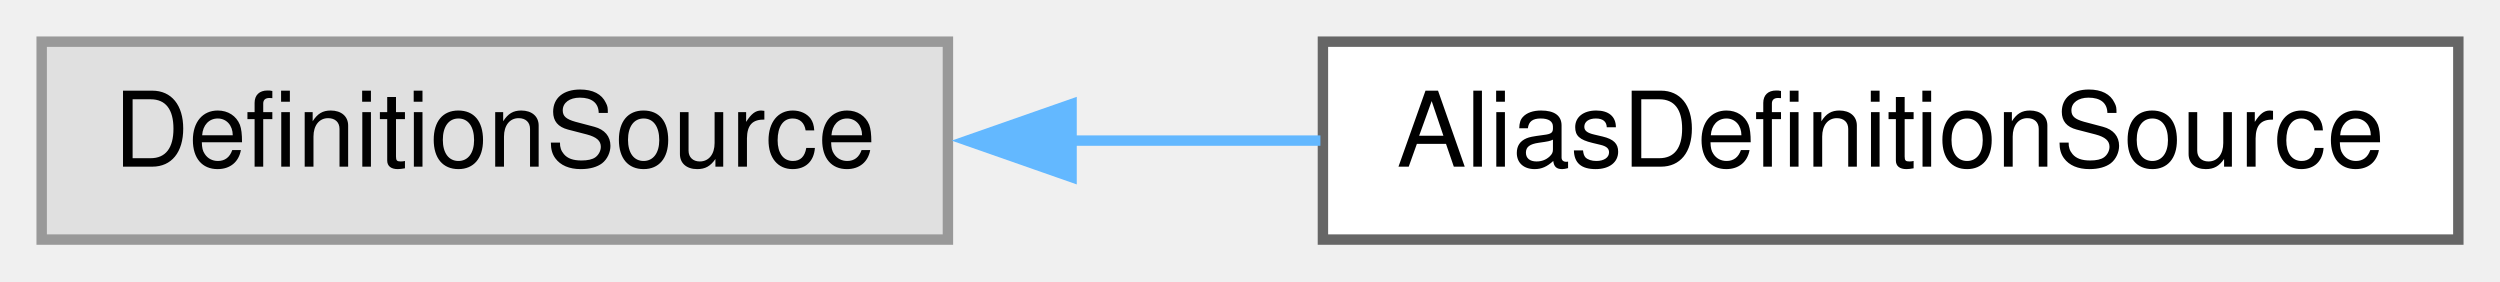
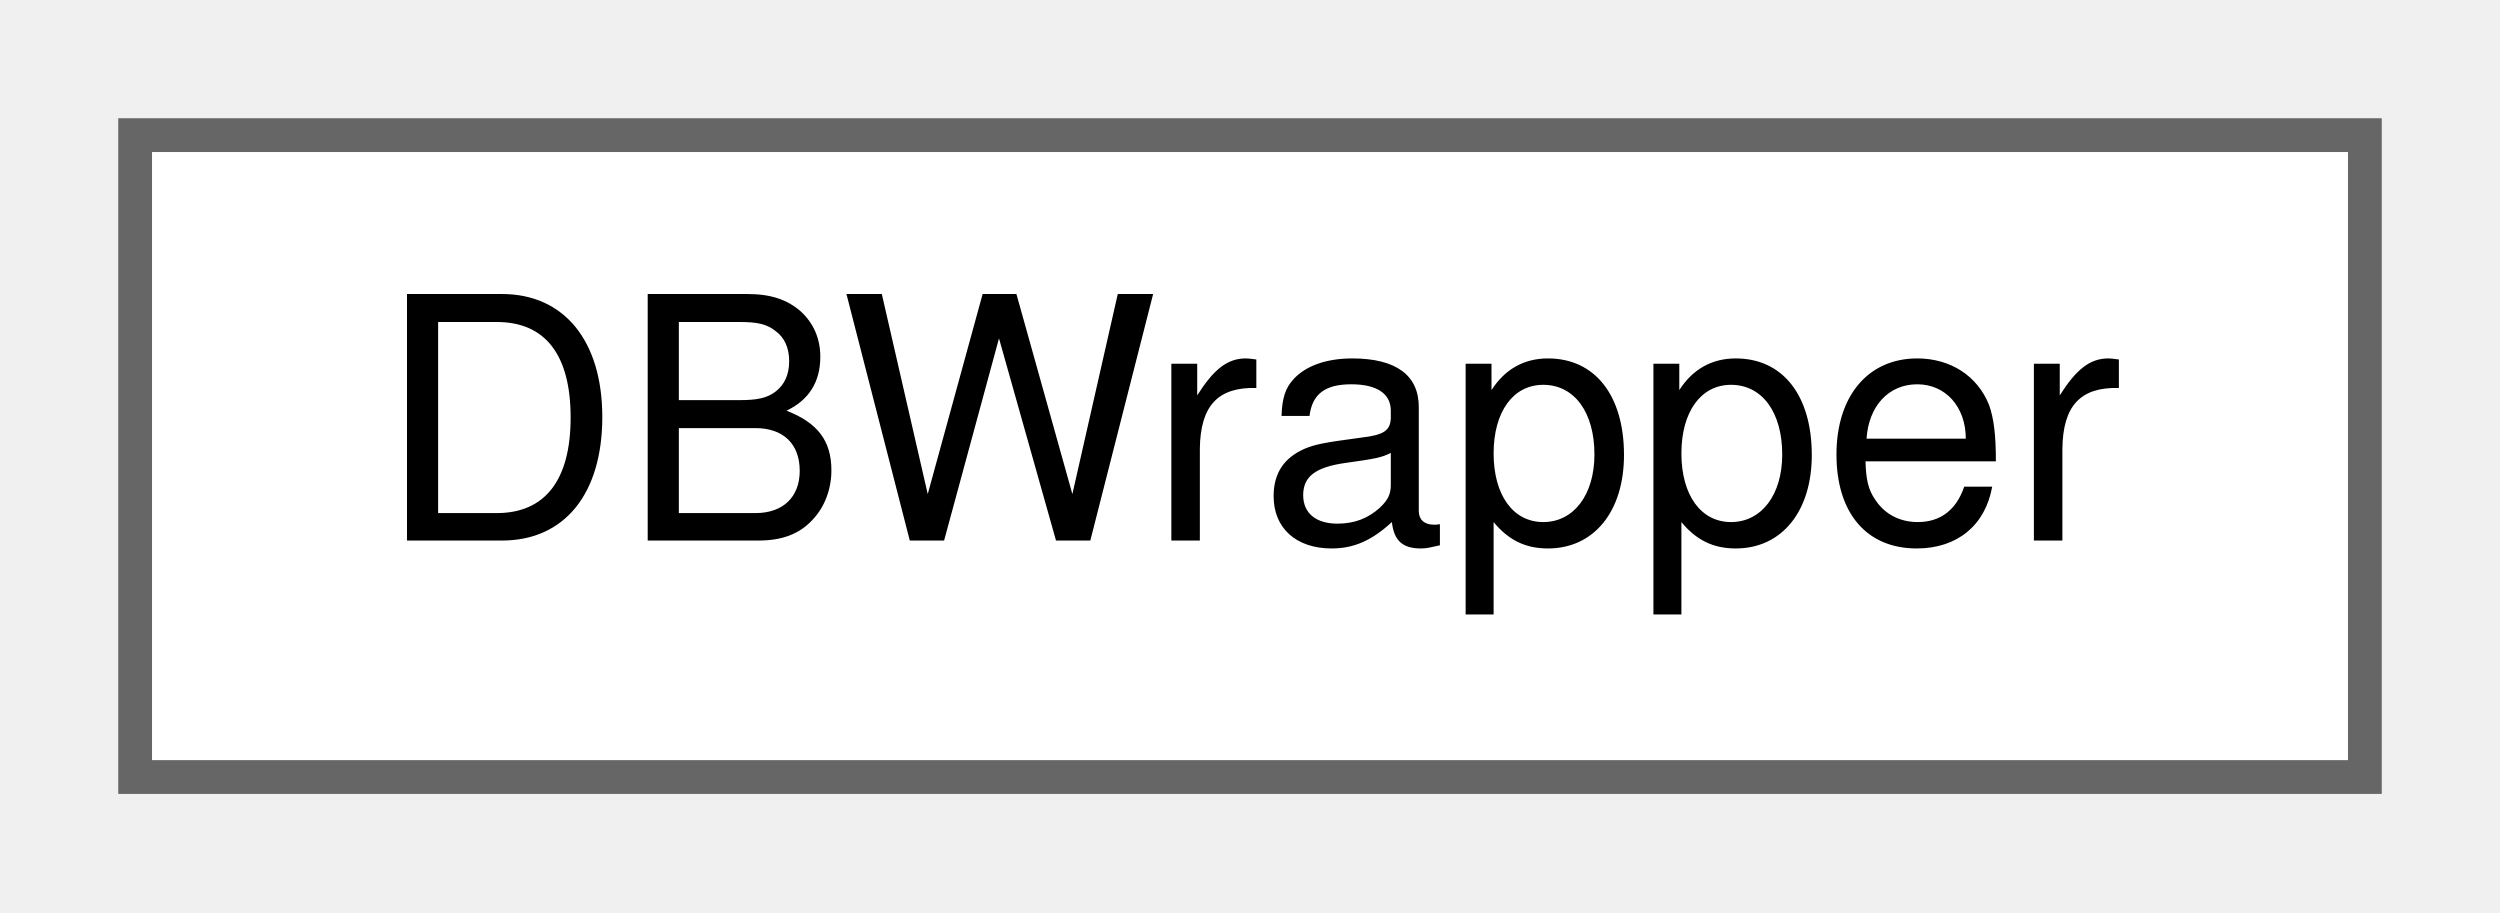
- <svg xmlns="http://www.w3.org/2000/svg" xmlns:xlink="http://www.w3.org/1999/xlink" width="240pt" height="27pt" viewBox="0.00 0.00 240.00 27.00">
+ <svg xmlns="http://www.w3.org/2000/svg" xmlns:xlink="http://www.w3.org/1999/xlink" width="74pt" height="27pt" viewBox="0.00 0.00 74.00 27.00">
  <g id="graph0" class="graph" transform="scale(1 1) rotate(0) translate(4 23)">
    <g id="node1" class="node">
      <g id="a_node1">
-         <a xlink:title=" ">
-           <polygon fill="#e0e0e0" stroke="#999999" points="87,-19 0,-19 0,0 87,0 87,-19" />
-           <text text-anchor="middle" x="43.5" y="-7" font-family="Helvetica,sans-Serif" font-size="10.00">DefinitionSource</text>
+         <a xlink:href="class_z_m_1_1_store_1_1_database_1_1_d_b_wrapper.html" target="_top" xlink:title=" ">
+           <polygon fill="white" stroke="#666666" points="66,-19 0,-19 0,0 66,0 66,-19" />
+           <text text-anchor="middle" x="33" y="-7" font-family="Helvetica,sans-Serif" font-size="10.00">DBWrapper</text>
        </a>
      </g>
    </g>
-     <g id="node2" class="node">
-       <g id="a_node2">
-         <a xlink:href="class_z_m_1_1_container_1_1_alias_definition_source.html" target="_top" xlink:title=" ">
-           <polygon fill="white" stroke="#666666" points="232,-19 123,-19 123,0 232,0 232,-19" />
-           <text text-anchor="middle" x="177.5" y="-7" font-family="Helvetica,sans-Serif" font-size="10.00">AliasDefinitionSource</text>
-         </a>
-       </g>
-     </g>
-     <g id="edge1" class="edge">
-       <path fill="none" stroke="#63b8ff" d="M98.75,-9.5C106.68,-9.5 114.84,-9.5 122.76,-9.5" />
-       <polygon fill="#63b8ff" stroke="#63b8ff" points="98.87,-6 88.87,-9.5 98.87,-13 98.87,-6" />
-     </g>
  </g>
</svg>
